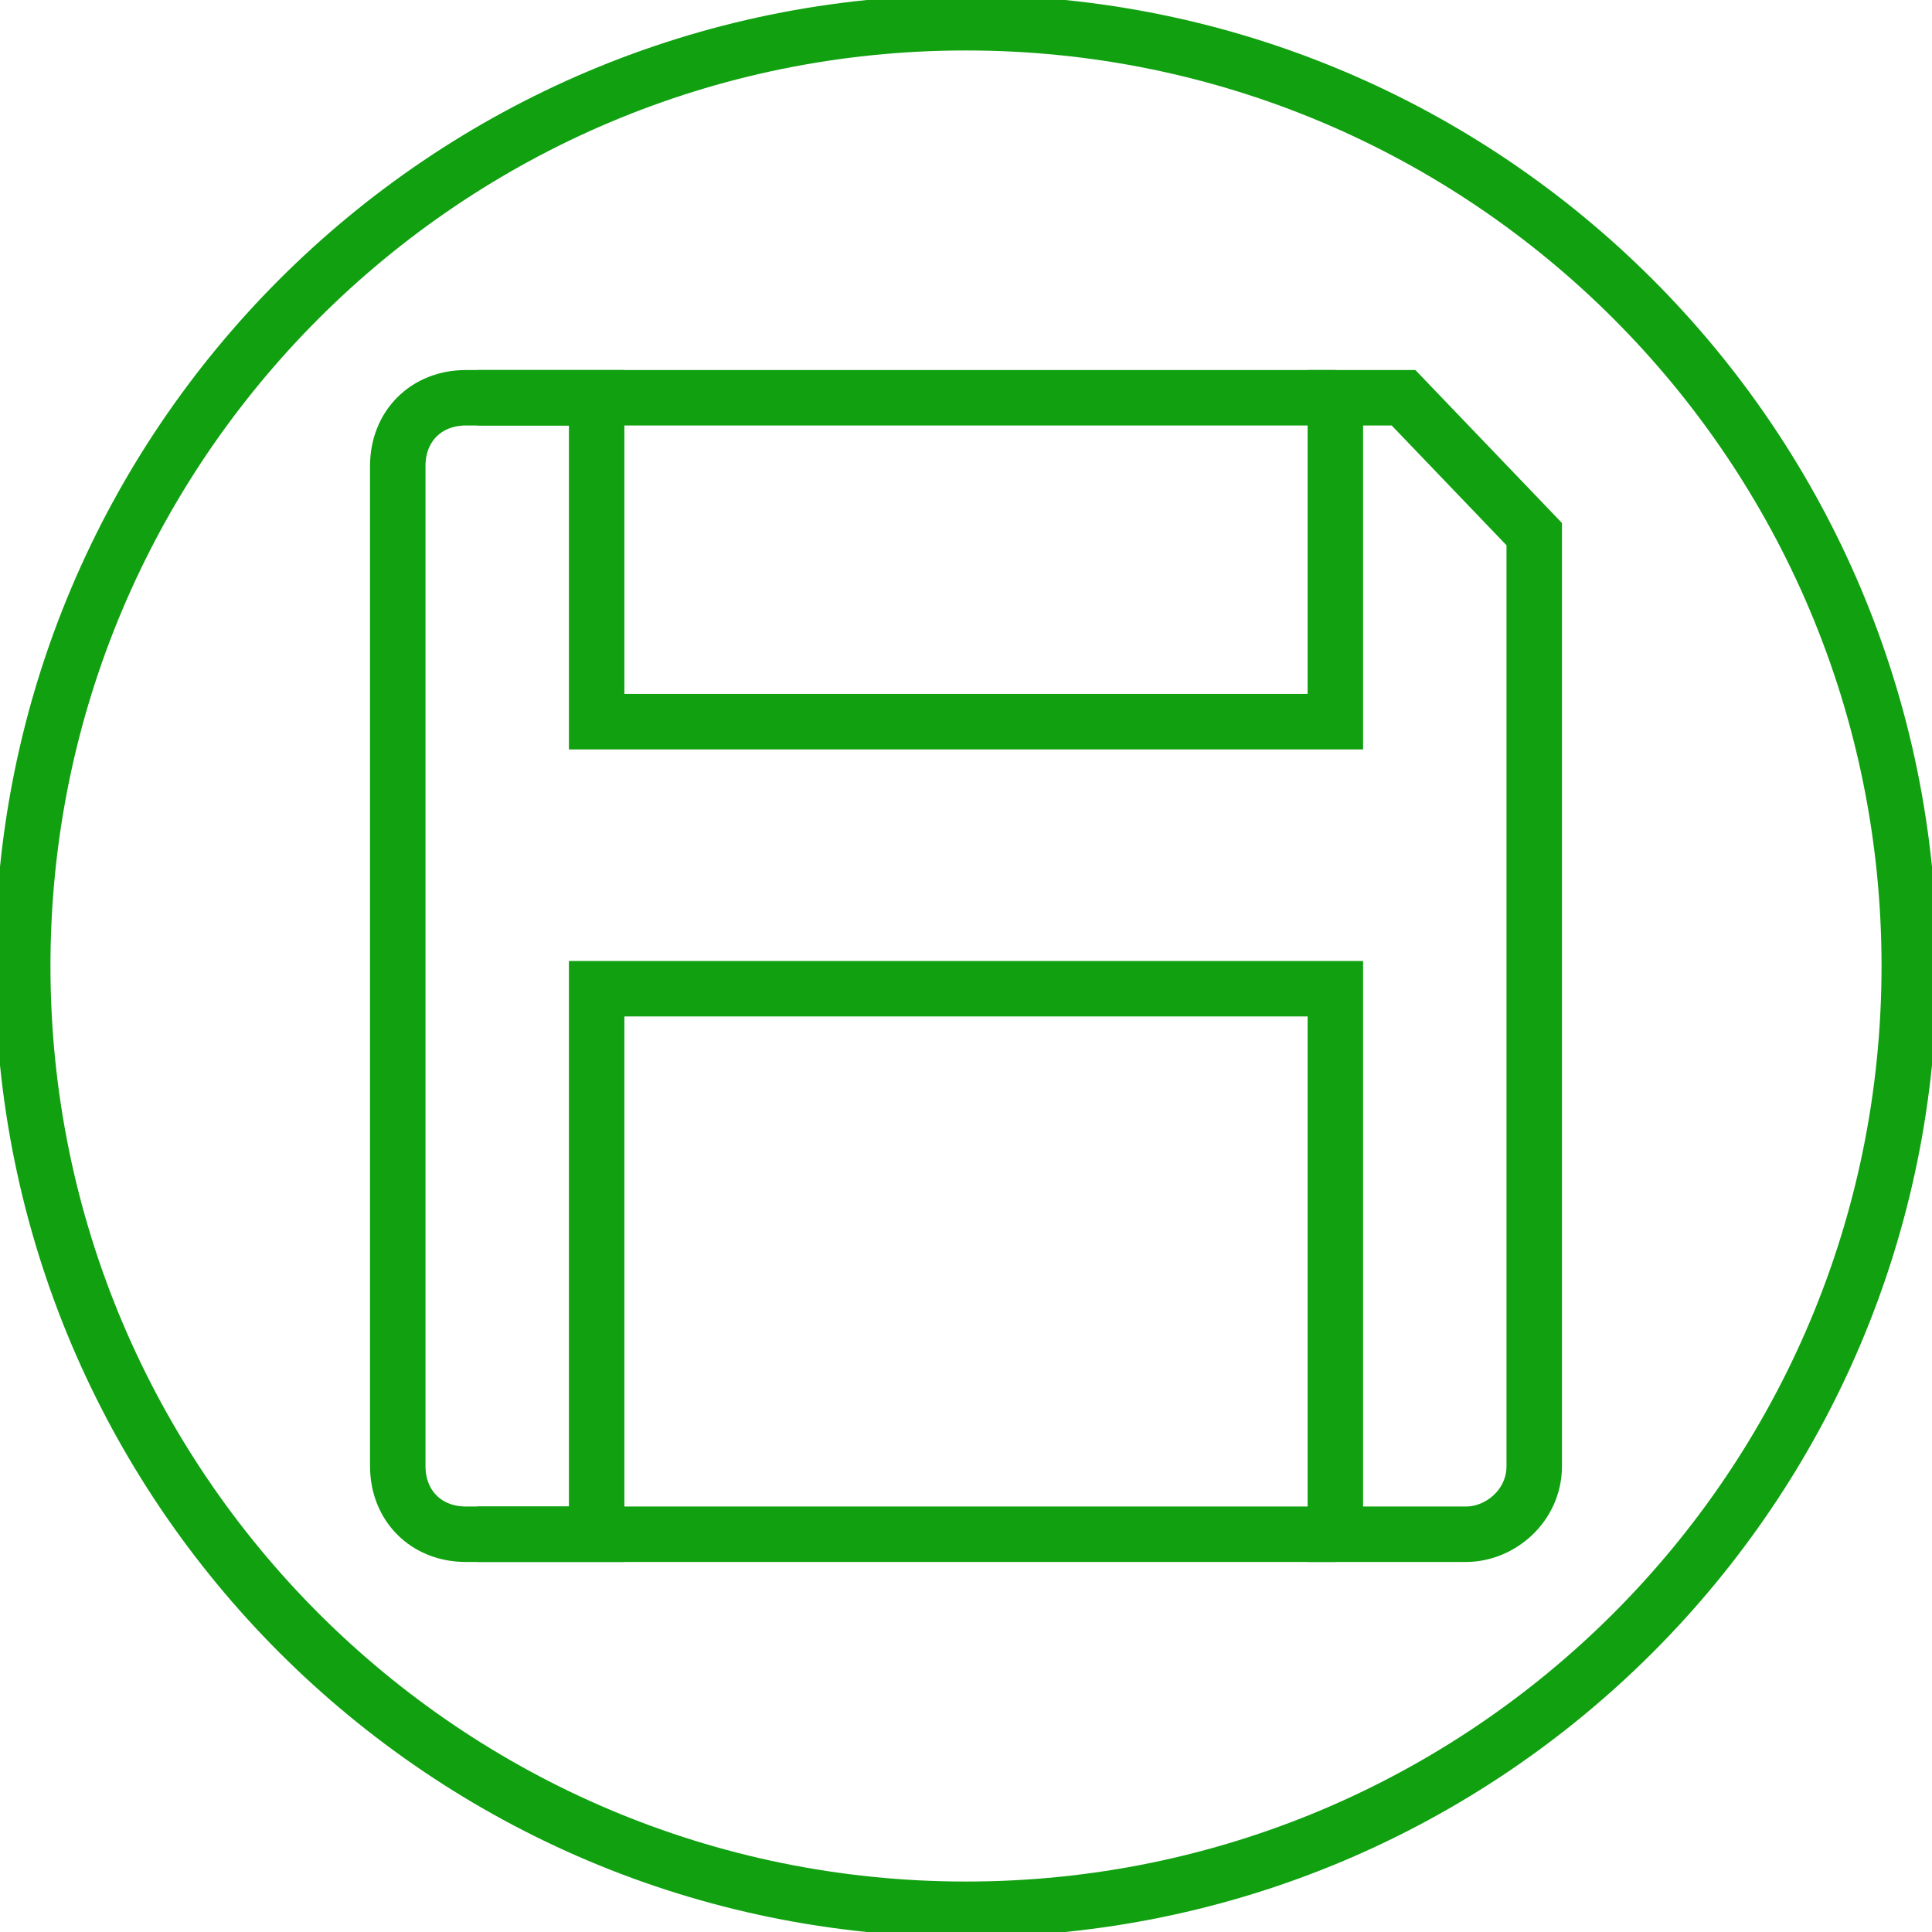
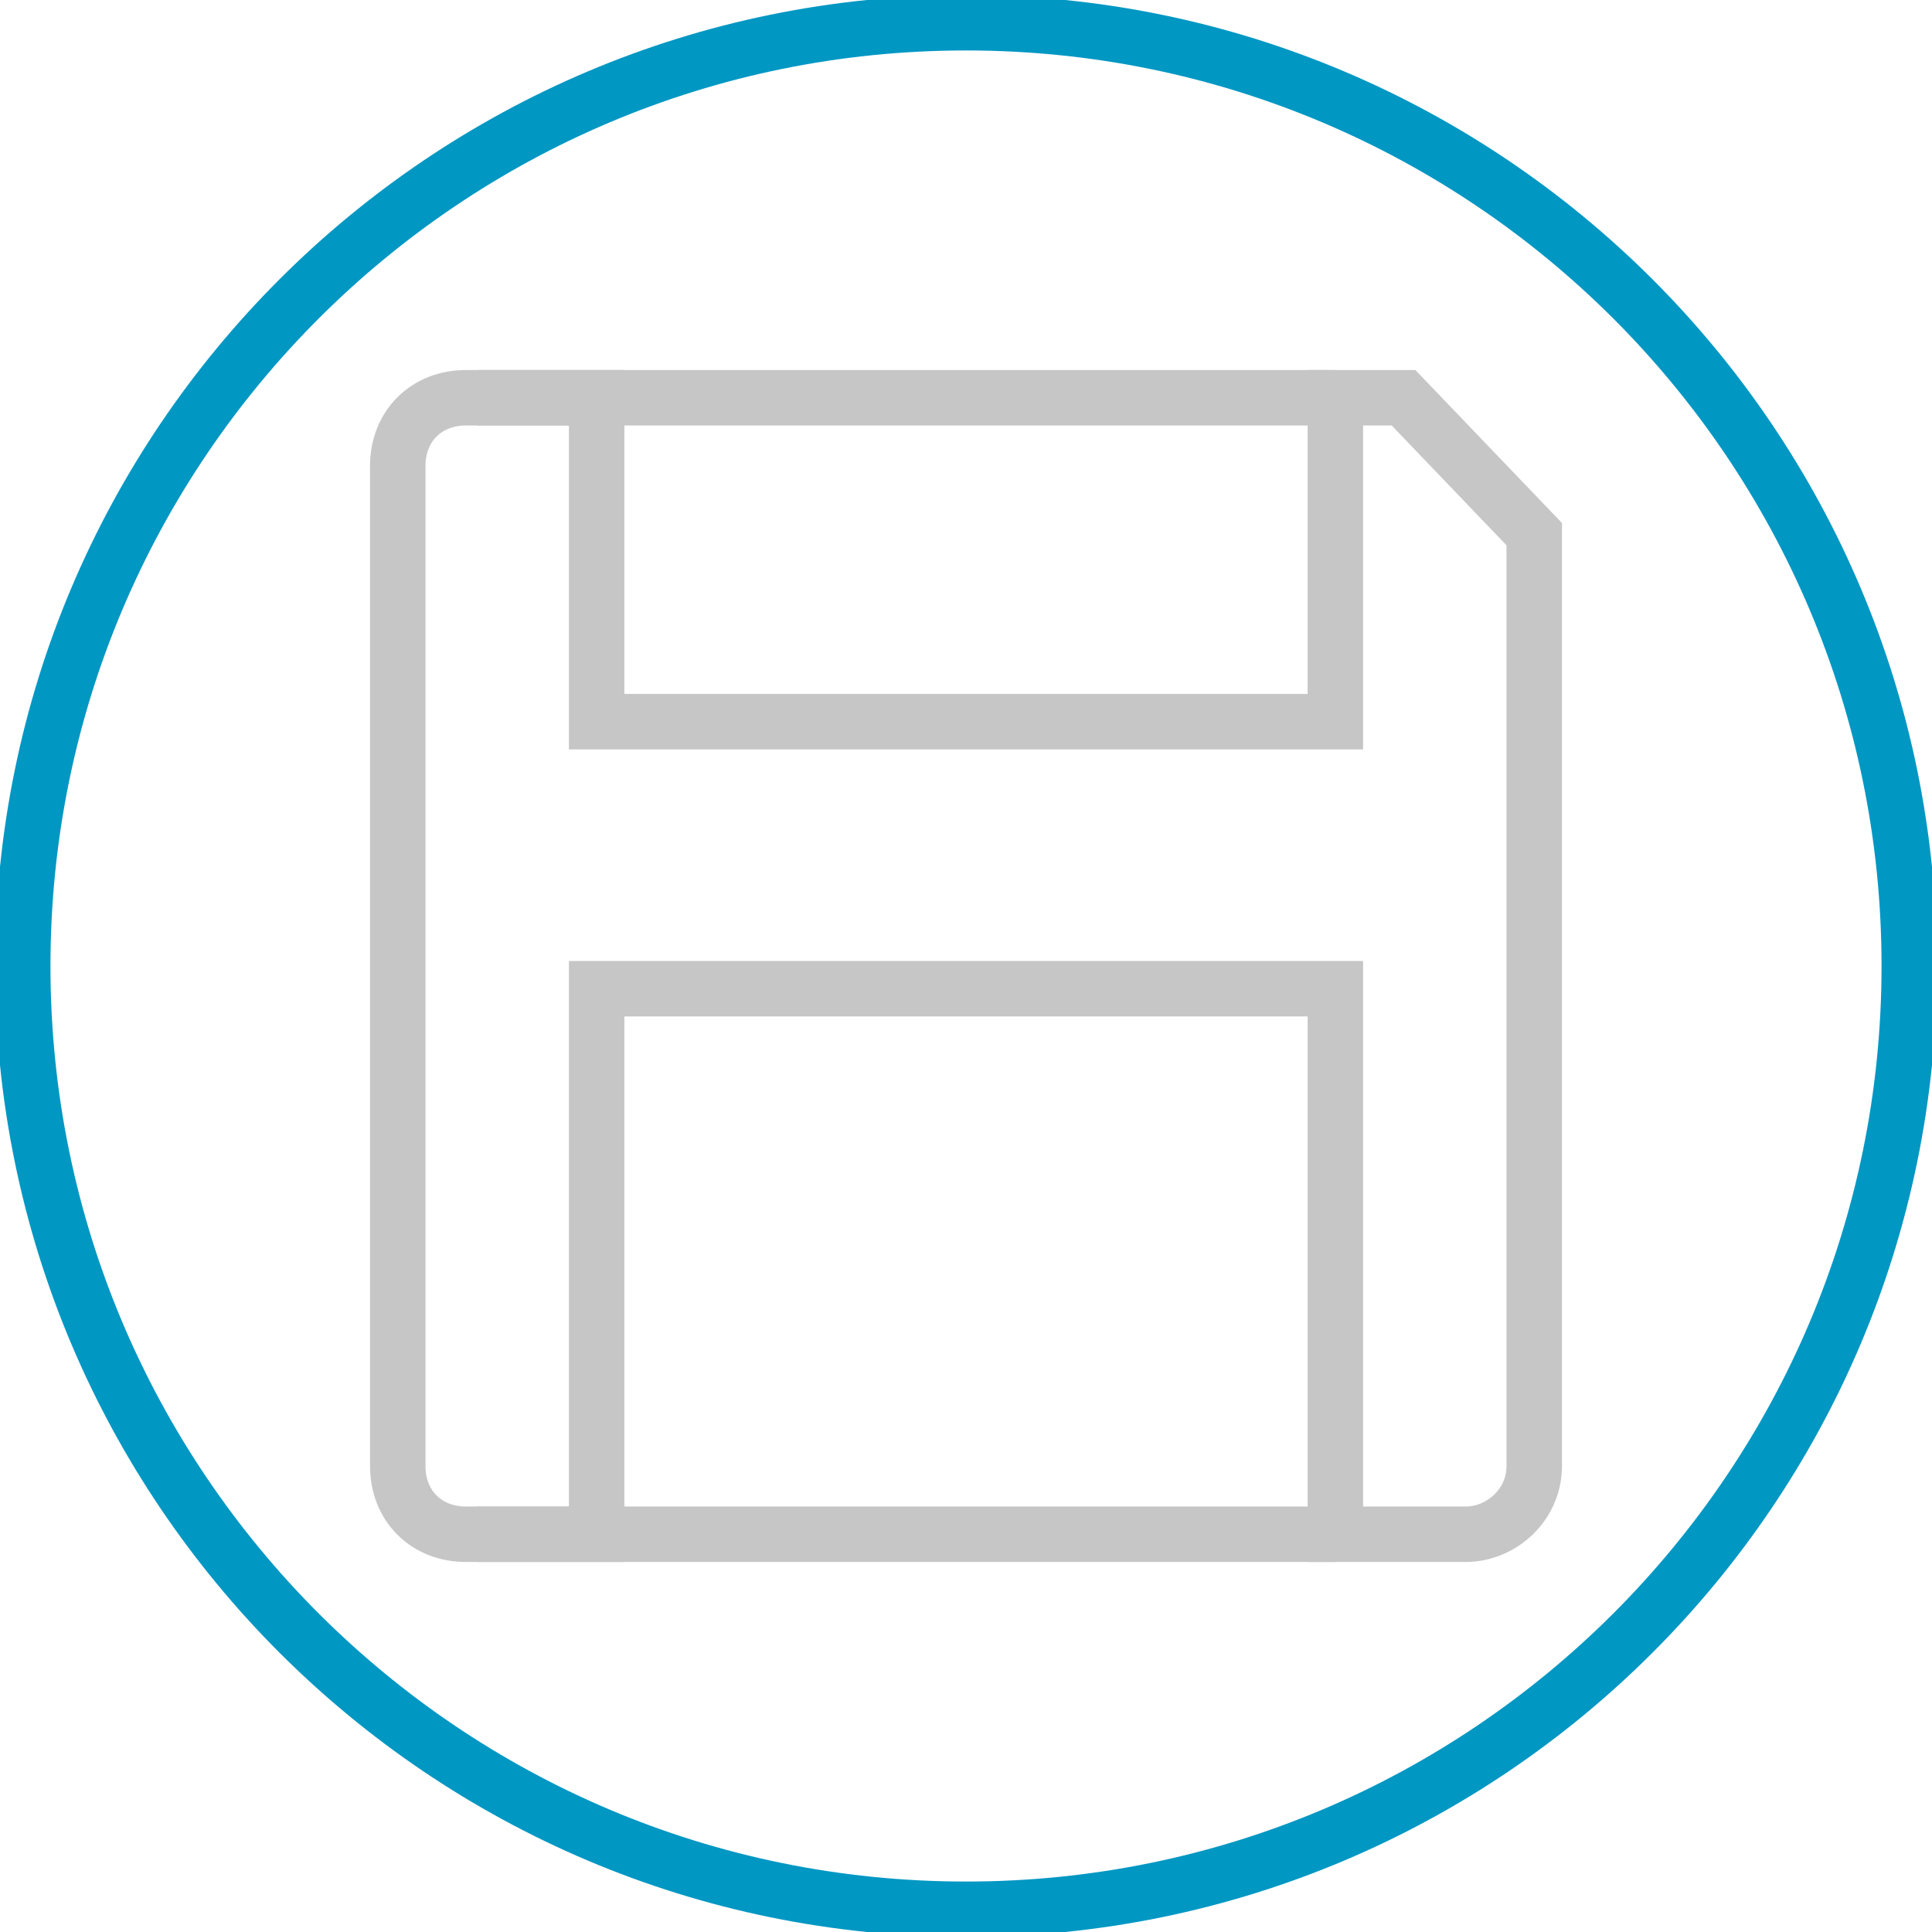
<svg xmlns="http://www.w3.org/2000/svg" version="1.1" id="icon_x5F_Deleat" x="0px" y="0px" viewBox="0 0 34 34" style="enable-background:new 0 0 34 34;" xml:space="preserve">
  <style type="text/css">
- 	.st0{fill:none;stroke:#10A010;stroke-width:0.976;stroke-miterlimit:10;}
+ 	.st0{fill:none;stroke:#0097C3;stroke-width:0.976;stroke-miterlimit:10;}
+ 	.st1{fill:none;stroke:#C6C6C6;stroke-width:0.976;stroke-miterlimit:10;}
</style>
  <circle class="st0" cx="17" cy="17" r="16.6" />
  <g>
-     <path class="st0" d="M9.6,13.1" />
-     <path class="st0" d="M7,8.2C7,7.5,7.5,7,8.2,7h2.3v5.7h13V7h1.2L27,9.4v16.4c0,0.7-0.6,1.2-1.2,1.2h-2.3v-9.6h-13V27H8.2   C7.5,27,7,26.5,7,25.8V8.2z" />
-     <line class="st0" x1="8.4" y1="7" x2="23.5" y2="7" />
-     <line class="st0" x1="8.4" y1="27" x2="23.5" y2="27" />
+     <path class="st1" d="M9.6,13.1" />
+     <path class="st1" d="M7,8.2C7,7.5,7.5,7,8.2,7h2.3v5.7h13V7h1.2L27,9.4v16.4c0,0.7-0.6,1.2-1.2,1.2h-2.3v-9.6h-13V27H8.2   C7.5,27,7,26.5,7,25.8V8.2z" />
+     <line class="st1" x1="8.4" y1="7" x2="23.5" y2="7" />
+     <line class="st1" x1="8.4" y1="27" x2="23.5" y2="27" />
  </g>
</svg>
